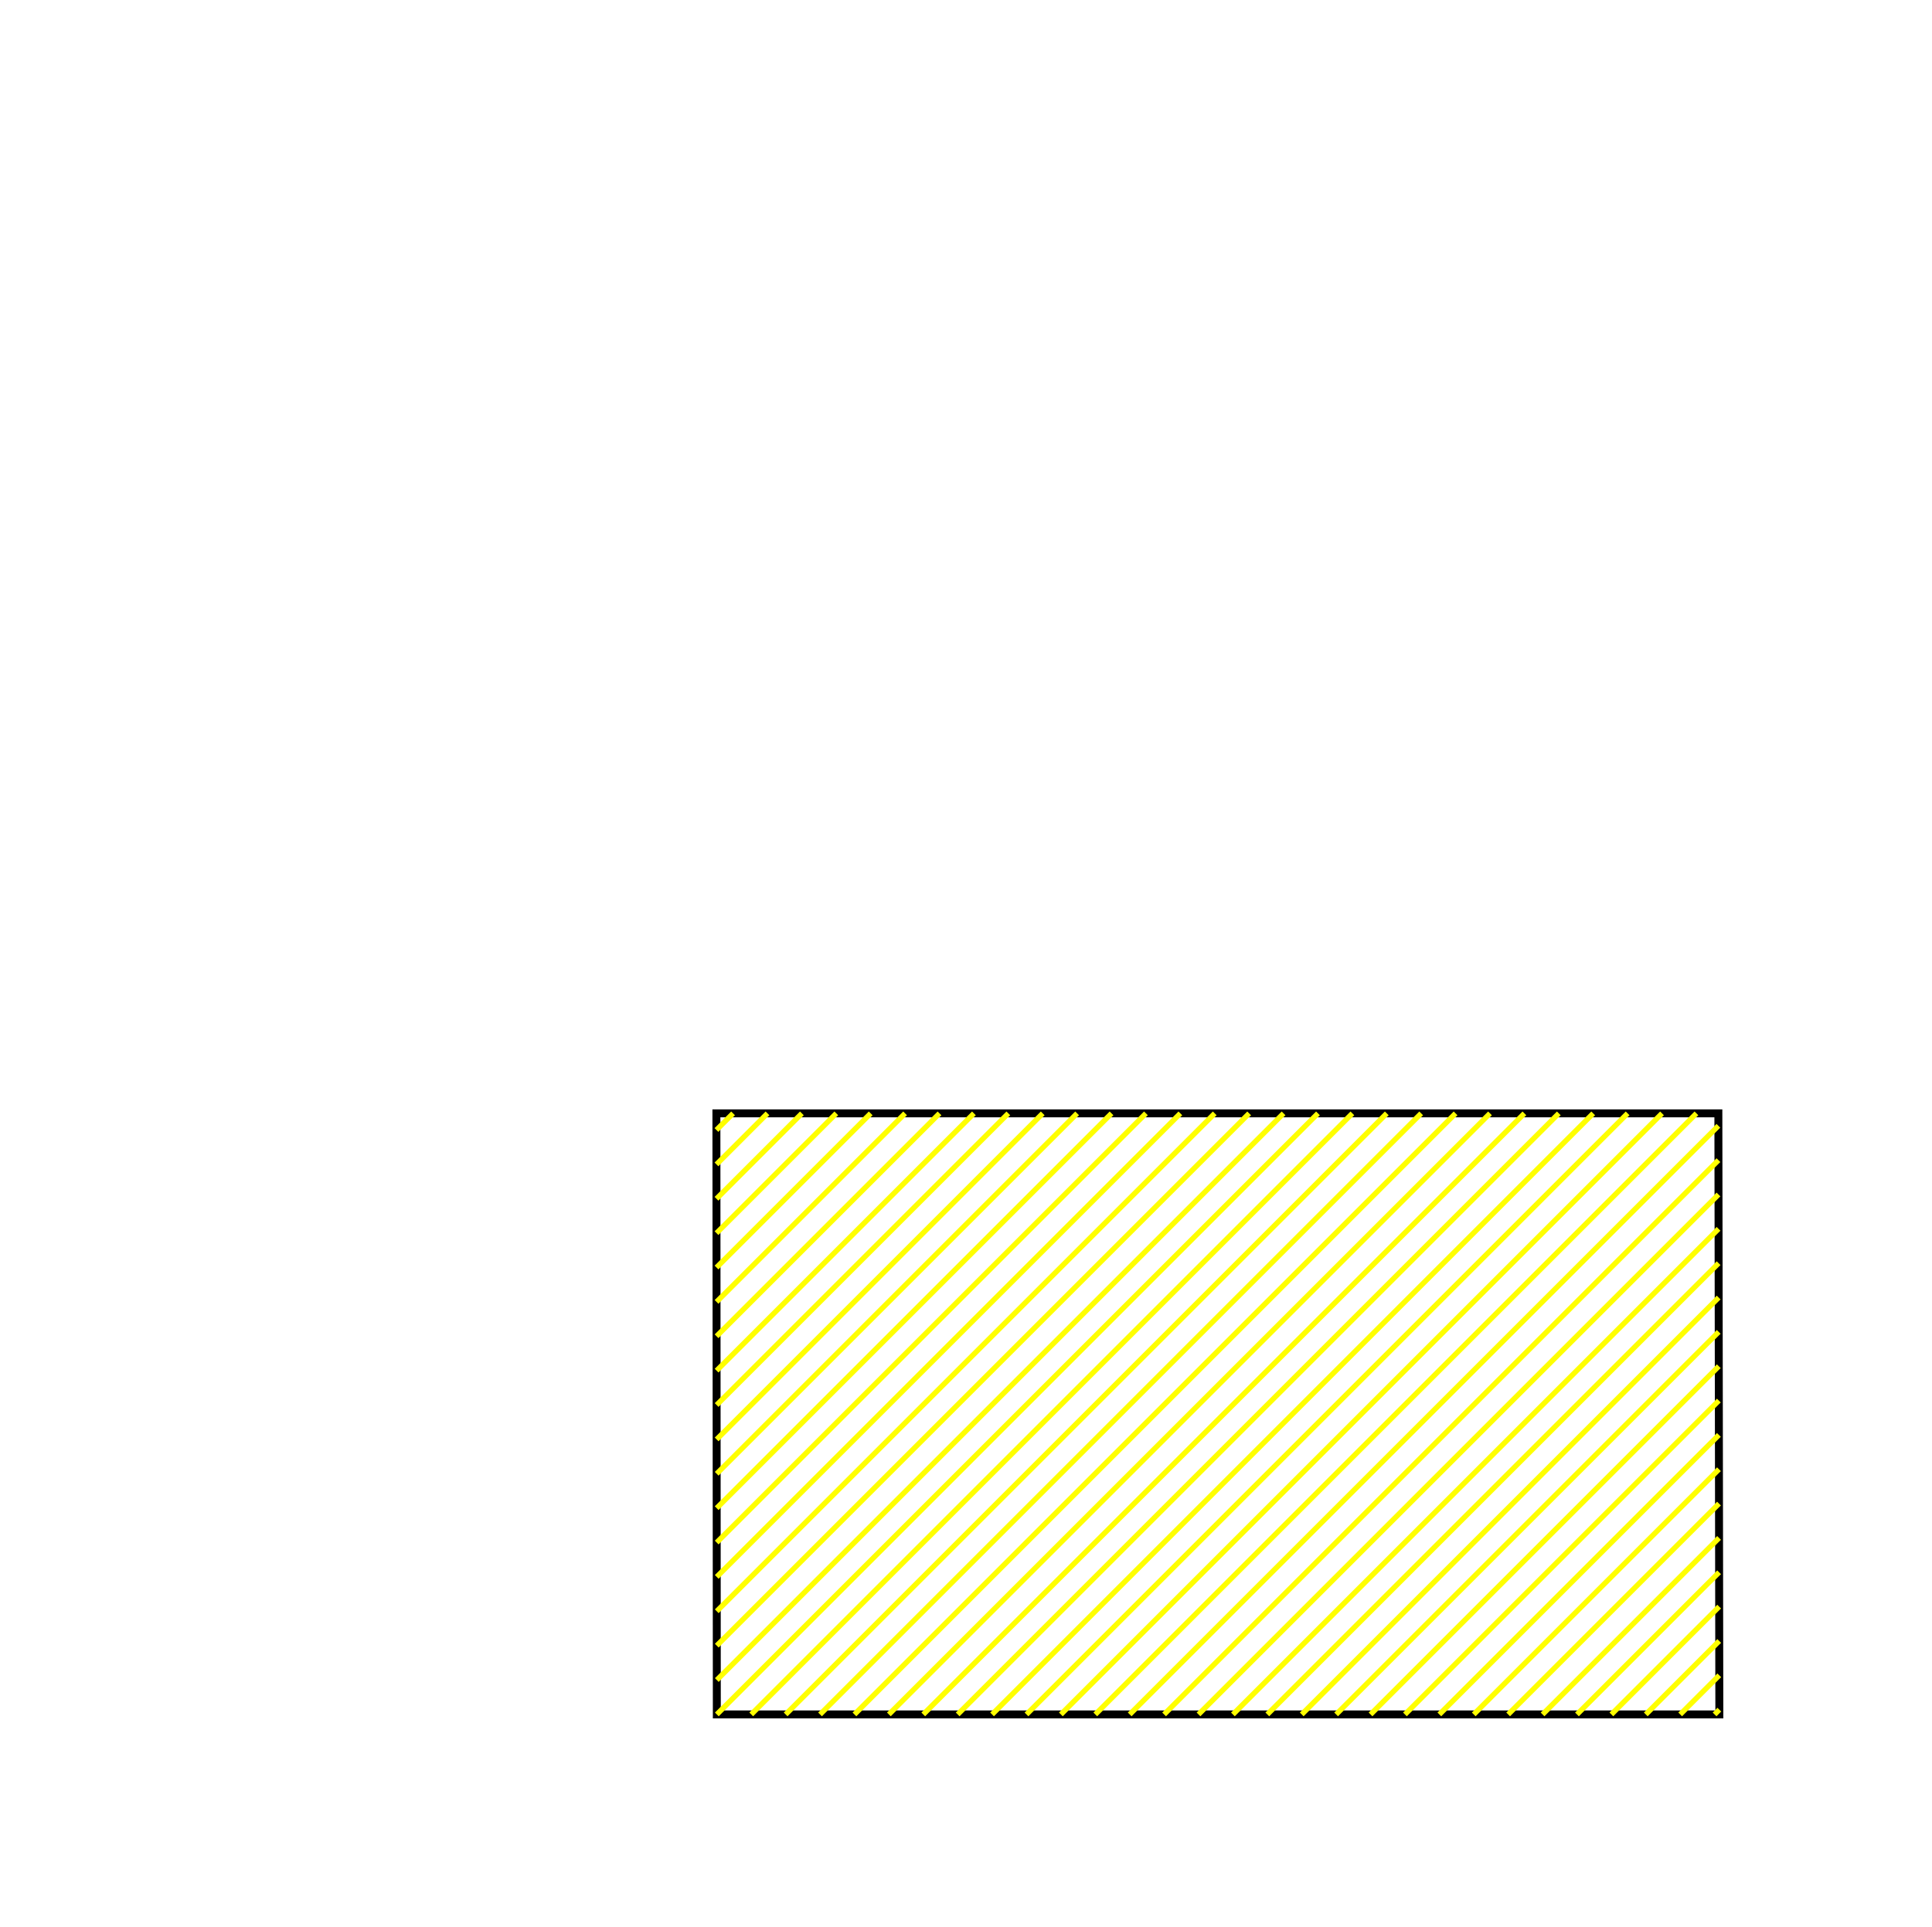
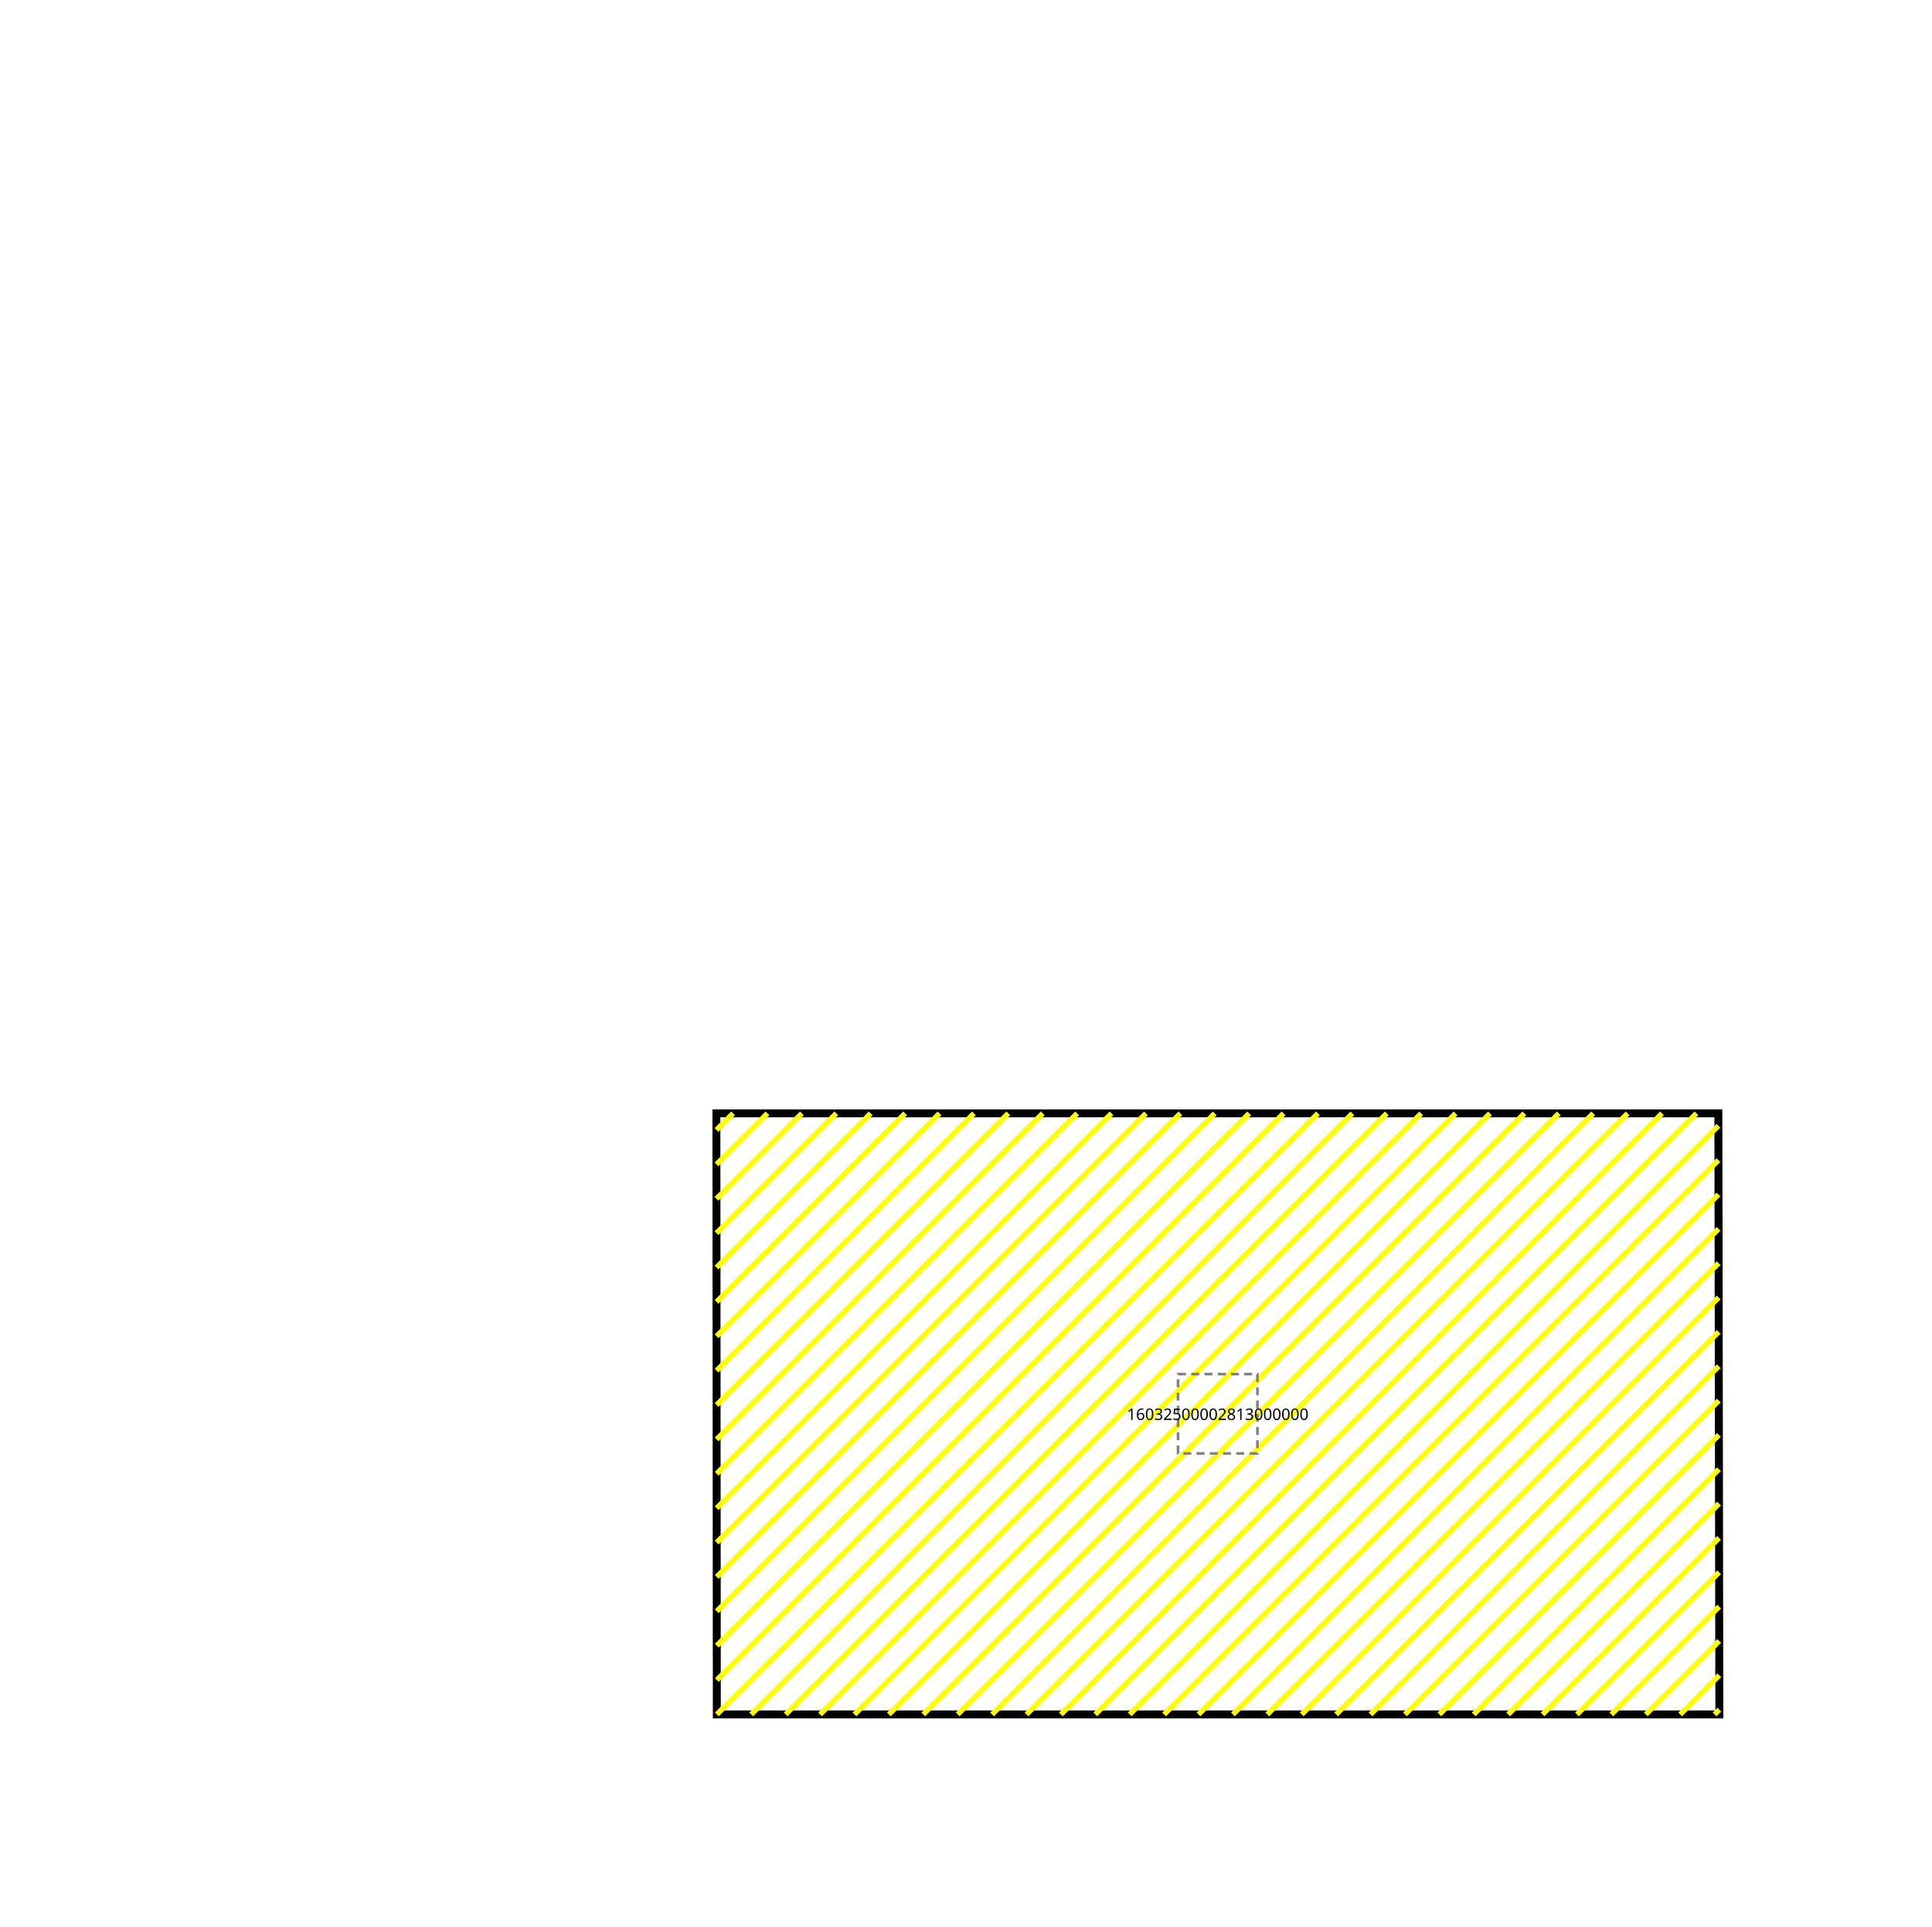
<svg xmlns="http://www.w3.org/2000/svg" width="730" height="728" viewBox="0 0 730 728">
  <polygon points="270.85,647.91 649.65,647.91 649.28,420.76 270.69,420.76" fill="none" stroke="#000000ff" stroke-width="3" stroke-linejoin="miter" stroke-linecap="butt" />
  <polyline points="270.7,427.05 276.99,420.76" fill="none" stroke="#ffff00ff" stroke-width="2" stroke-linejoin="miter" stroke-linecap="butt" />
  <polyline points="270.71,440.05 289.99,420.76" fill="none" stroke="#ffff00ff" stroke-width="2" stroke-linejoin="miter" stroke-linecap="butt" />
  <polyline points="270.72,453.04 302.99,420.76" fill="none" stroke="#ffff00ff" stroke-width="2" stroke-linejoin="miter" stroke-linecap="butt" />
  <polyline points="270.72,466.03 315.99,420.76" fill="none" stroke="#ffff00ff" stroke-width="2" stroke-linejoin="miter" stroke-linecap="butt" />
  <polyline points="270.73,479.02 328.99,420.76" fill="none" stroke="#ffff00ff" stroke-width="2" stroke-linejoin="miter" stroke-linecap="butt" />
  <polyline points="270.74,492.01 341.99,420.76" fill="none" stroke="#ffff00ff" stroke-width="2" stroke-linejoin="miter" stroke-linecap="butt" />
  <polyline points="270.75,505 354.99,420.76" fill="none" stroke="#ffff00ff" stroke-width="2" stroke-linejoin="miter" stroke-linecap="butt" />
  <polyline points="270.76,517.99 367.99,420.76" fill="none" stroke="#ffff00ff" stroke-width="2" stroke-linejoin="miter" stroke-linecap="butt" />
  <polyline points="270.77,530.98 380.99,420.76" fill="none" stroke="#ffff00ff" stroke-width="2" stroke-linejoin="miter" stroke-linecap="butt" />
  <polyline points="270.78,543.98 393.99,420.76" fill="none" stroke="#ffff00ff" stroke-width="2" stroke-linejoin="miter" stroke-linecap="butt" />
  <polyline points="270.79,556.97 406.99,420.76" fill="none" stroke="#ffff00ff" stroke-width="2" stroke-linejoin="miter" stroke-linecap="butt" />
  <polyline points="270.79,569.96 419.99,420.76" fill="none" stroke="#ffff00ff" stroke-width="2" stroke-linejoin="miter" stroke-linecap="butt" />
  <polyline points="270.8,582.95 432.99,420.76" fill="none" stroke="#ffff00ff" stroke-width="2" stroke-linejoin="miter" stroke-linecap="butt" />
  <polyline points="270.81,595.94 445.99,420.76" fill="none" stroke="#ffff00ff" stroke-width="2" stroke-linejoin="miter" stroke-linecap="butt" />
  <polyline points="270.82,608.93 458.99,420.76" fill="none" stroke="#ffff00ff" stroke-width="2" stroke-linejoin="miter" stroke-linecap="butt" />
  <polyline points="270.83,621.92 471.99,420.76" fill="none" stroke="#ffff00ff" stroke-width="2" stroke-linejoin="miter" stroke-linecap="butt" />
  <polyline points="270.84,634.92 484.99,420.76" fill="none" stroke="#ffff00ff" stroke-width="2" stroke-linejoin="miter" stroke-linecap="butt" />
  <polyline points="270.85,647.91 497.99,420.76" fill="none" stroke="#ffff00ff" stroke-width="2" stroke-linejoin="miter" stroke-linecap="butt" />
  <polyline points="283.85,647.91 510.99,420.76" fill="none" stroke="#ffff00ff" stroke-width="2" stroke-linejoin="miter" stroke-linecap="butt" />
  <polyline points="296.85,647.91 523.99,420.76" fill="none" stroke="#ffff00ff" stroke-width="2" stroke-linejoin="miter" stroke-linecap="butt" />
  <polyline points="309.85,647.91 536.99,420.76" fill="none" stroke="#ffff00ff" stroke-width="2" stroke-linejoin="miter" stroke-linecap="butt" />
  <polyline points="322.85,647.91 549.99,420.76" fill="none" stroke="#ffff00ff" stroke-width="2" stroke-linejoin="miter" stroke-linecap="butt" />
  <polyline points="335.85,647.91 562.99,420.76" fill="none" stroke="#ffff00ff" stroke-width="2" stroke-linejoin="miter" stroke-linecap="butt" />
  <polyline points="348.85,647.91 575.99,420.76" fill="none" stroke="#ffff00ff" stroke-width="2" stroke-linejoin="miter" stroke-linecap="butt" />
  <polyline points="361.85,647.91 588.99,420.76" fill="none" stroke="#ffff00ff" stroke-width="2" stroke-linejoin="miter" stroke-linecap="butt" />
  <polyline points="374.85,647.91 601.99,420.76" fill="none" stroke="#ffff00ff" stroke-width="2" stroke-linejoin="miter" stroke-linecap="butt" />
  <polyline points="387.85,647.91 614.99,420.76" fill="none" stroke="#ffff00ff" stroke-width="2" stroke-linejoin="miter" stroke-linecap="butt" />
  <polyline points="400.85,647.91 627.99,420.76" fill="none" stroke="#ffff00ff" stroke-width="2" stroke-linejoin="miter" stroke-linecap="butt" />
  <polyline points="413.85,647.91 640.99,420.76" fill="none" stroke="#ffff00ff" stroke-width="2" stroke-linejoin="miter" stroke-linecap="butt" />
  <polyline points="426.85,647.91 649.29,425.46" fill="none" stroke="#ffff00ff" stroke-width="2" stroke-linejoin="miter" stroke-linecap="butt" />
  <polyline points="439.85,647.91 649.31,438.44" fill="none" stroke="#ffff00ff" stroke-width="2" stroke-linejoin="miter" stroke-linecap="butt" />
  <polyline points="452.85,647.91 649.33,451.42" fill="none" stroke="#ffff00ff" stroke-width="2" stroke-linejoin="miter" stroke-linecap="butt" />
  <polyline points="465.85,647.91 649.35,464.4" fill="none" stroke="#ffff00ff" stroke-width="2" stroke-linejoin="miter" stroke-linecap="butt" />
  <polyline points="478.85,647.91 649.37,477.38" fill="none" stroke="#ffff00ff" stroke-width="2" stroke-linejoin="miter" stroke-linecap="butt" />
  <polyline points="491.85,647.91 649.39,490.36" fill="none" stroke="#ffff00ff" stroke-width="2" stroke-linejoin="miter" stroke-linecap="butt" />
  <polyline points="504.85,647.91 649.41,503.34" fill="none" stroke="#ffff00ff" stroke-width="2" stroke-linejoin="miter" stroke-linecap="butt" />
  <polyline points="517.85,647.91 649.44,516.32" fill="none" stroke="#ffff00ff" stroke-width="2" stroke-linejoin="miter" stroke-linecap="butt" />
  <polyline points="530.85,647.91 649.46,529.3" fill="none" stroke="#ffff00ff" stroke-width="2" stroke-linejoin="miter" stroke-linecap="butt" />
  <polyline points="543.85,647.91 649.48,542.28" fill="none" stroke="#ffff00ff" stroke-width="2" stroke-linejoin="miter" stroke-linecap="butt" />
  <polyline points="556.85,647.91 649.5,555.25" fill="none" stroke="#ffff00ff" stroke-width="2" stroke-linejoin="miter" stroke-linecap="butt" />
  <polyline points="569.85,647.91 649.52,568.23" fill="none" stroke="#ffff00ff" stroke-width="2" stroke-linejoin="miter" stroke-linecap="butt" />
  <polyline points="582.85,647.91 649.54,581.21" fill="none" stroke="#ffff00ff" stroke-width="2" stroke-linejoin="miter" stroke-linecap="butt" />
  <polyline points="595.85,647.91 649.56,594.19" fill="none" stroke="#ffff00ff" stroke-width="2" stroke-linejoin="miter" stroke-linecap="butt" />
  <polyline points="608.85,647.91 649.58,607.17" fill="none" stroke="#ffff00ff" stroke-width="2" stroke-linejoin="miter" stroke-linecap="butt" />
  <polyline points="621.85,647.91 649.6,620.15" fill="none" stroke="#ffff00ff" stroke-width="2" stroke-linejoin="miter" stroke-linecap="butt" />
  <polyline points="634.85,647.91 649.62,633.13" fill="none" stroke="#ffff00ff" stroke-width="2" stroke-linejoin="miter" stroke-linecap="butt" />
  <polyline points="647.85,647.91 649.64,646.11" fill="none" stroke="#ffff00ff" stroke-width="2" stroke-linejoin="miter" stroke-linecap="butt" />
+   <rect x="445.12" y="519.29" width="30" height="30" fill="none" stroke="#808080" stroke-dasharray="3 2" />
+   <text x="460.12" y="534.29" text-anchor="middle" dominant-baseline="central" font-family="sans-serif" font-size="6">16032500002813000000</text>
</svg>
